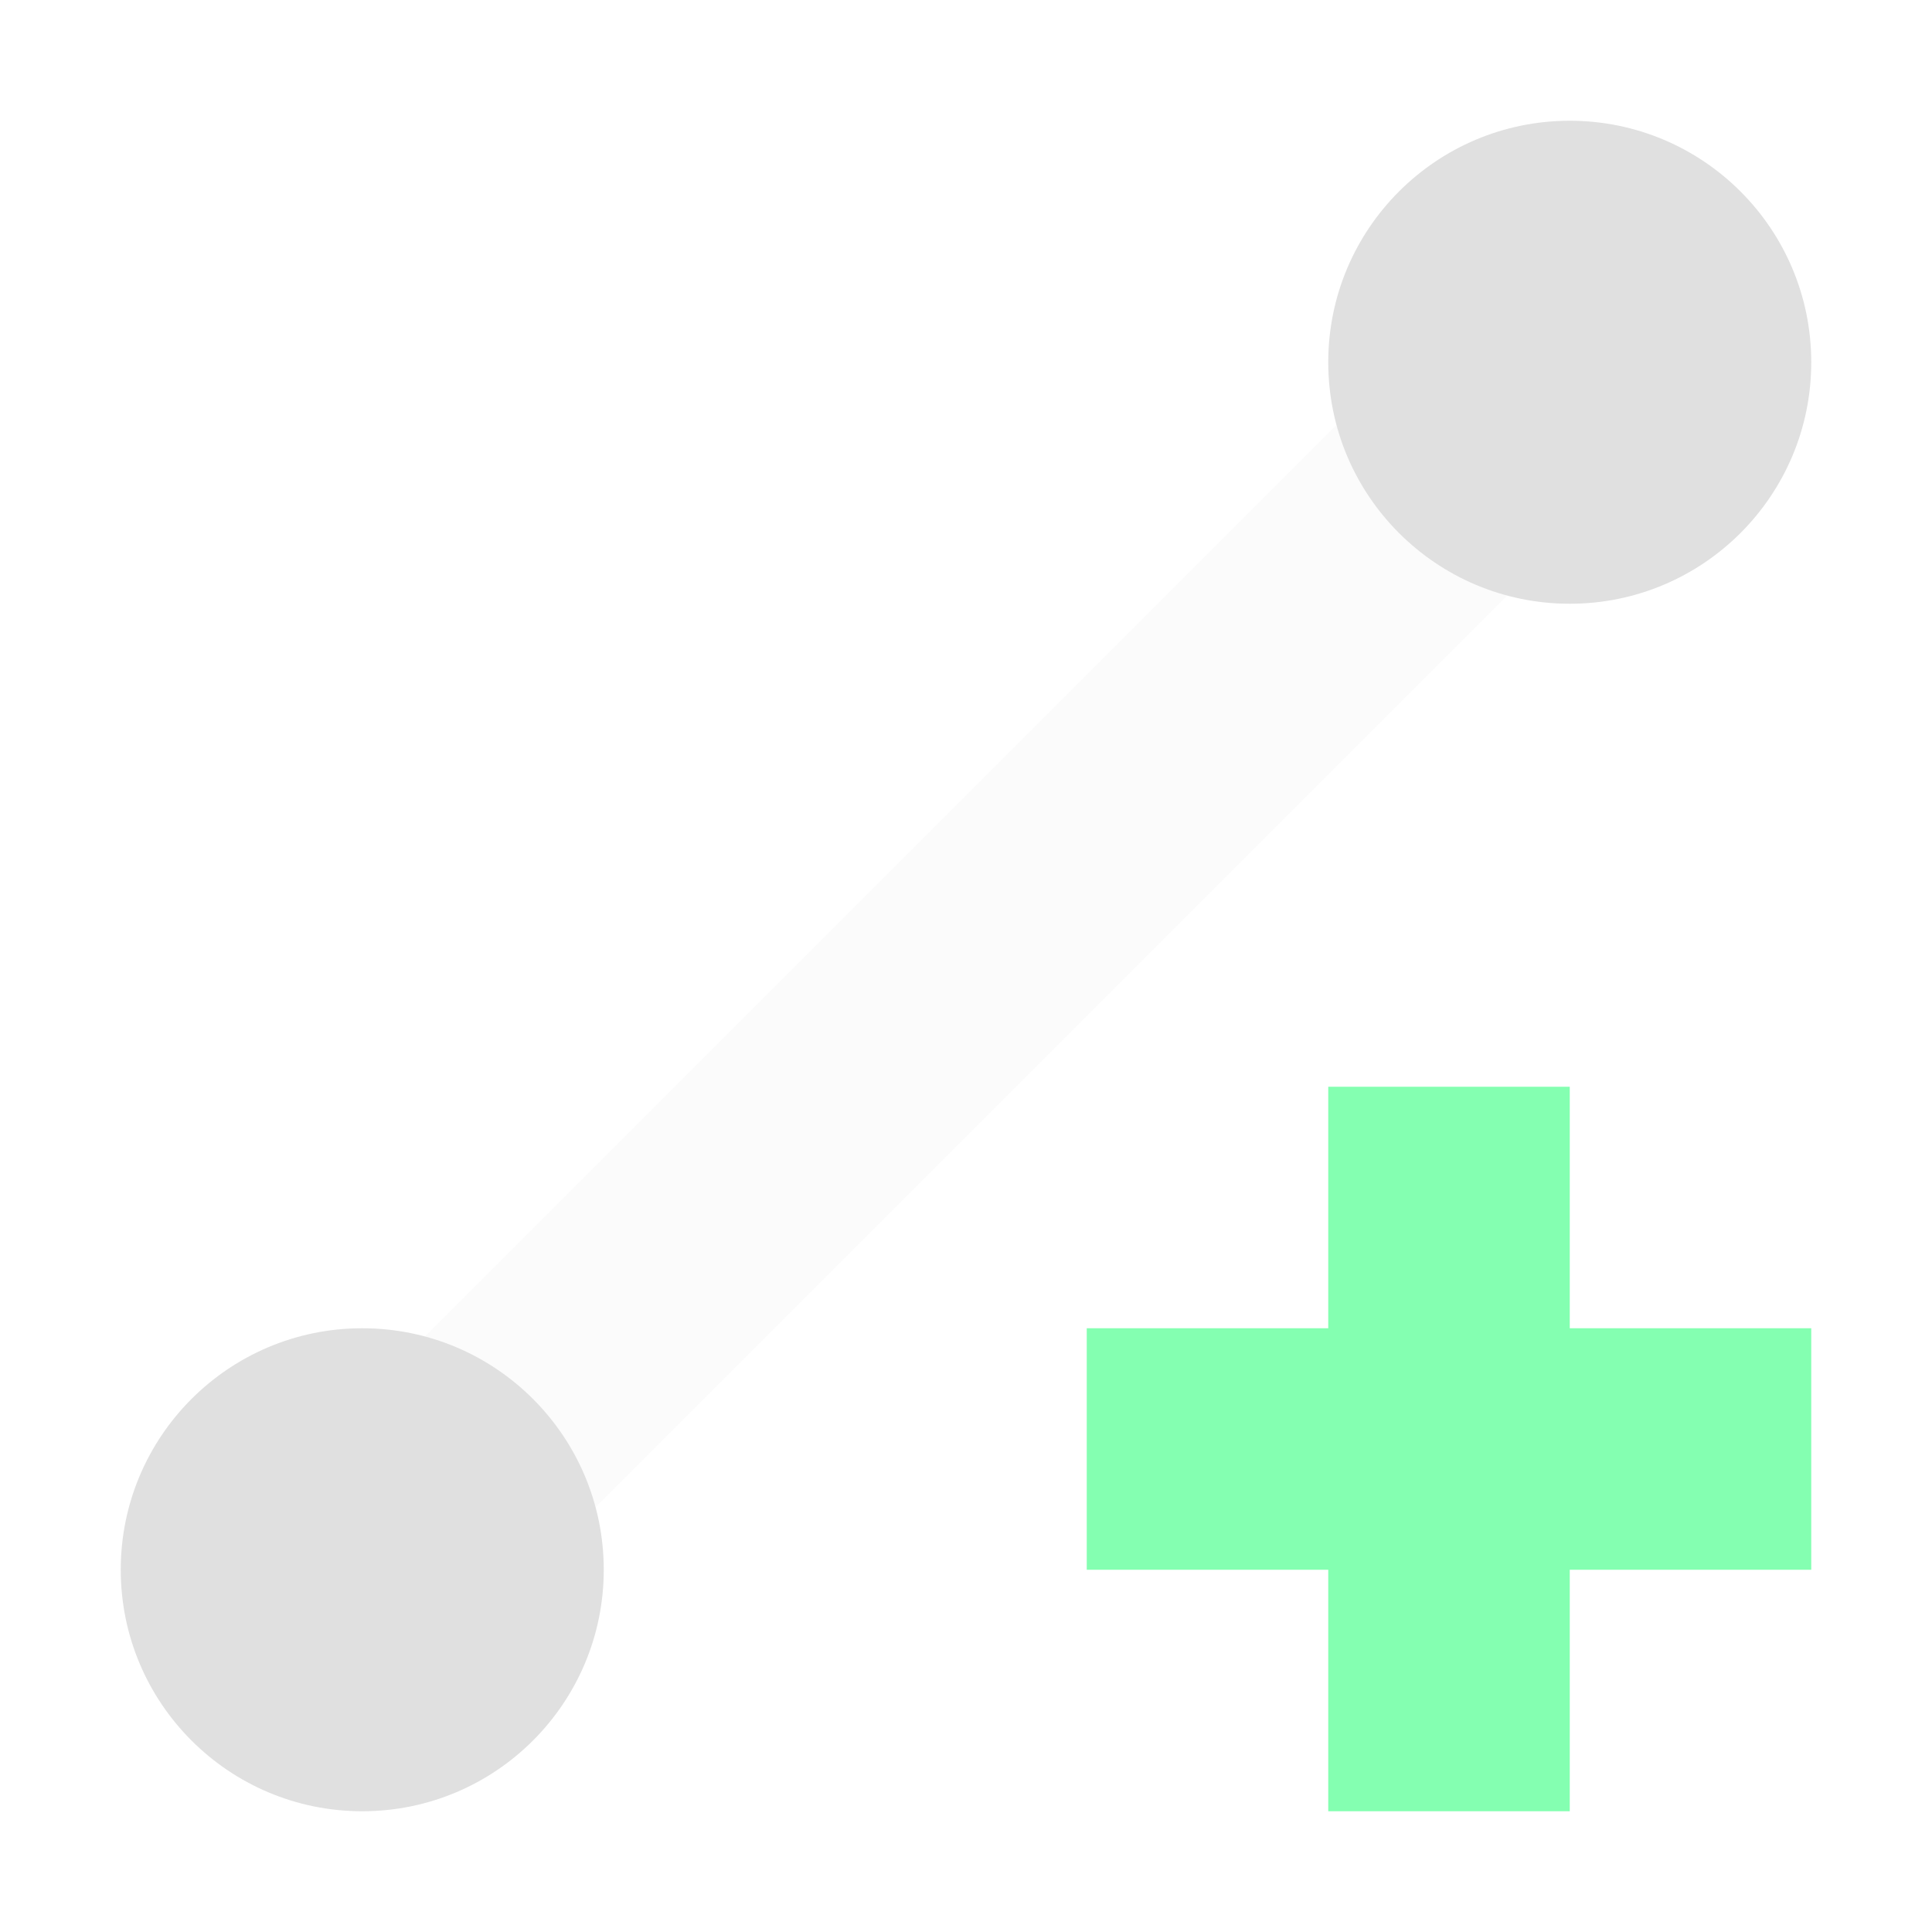
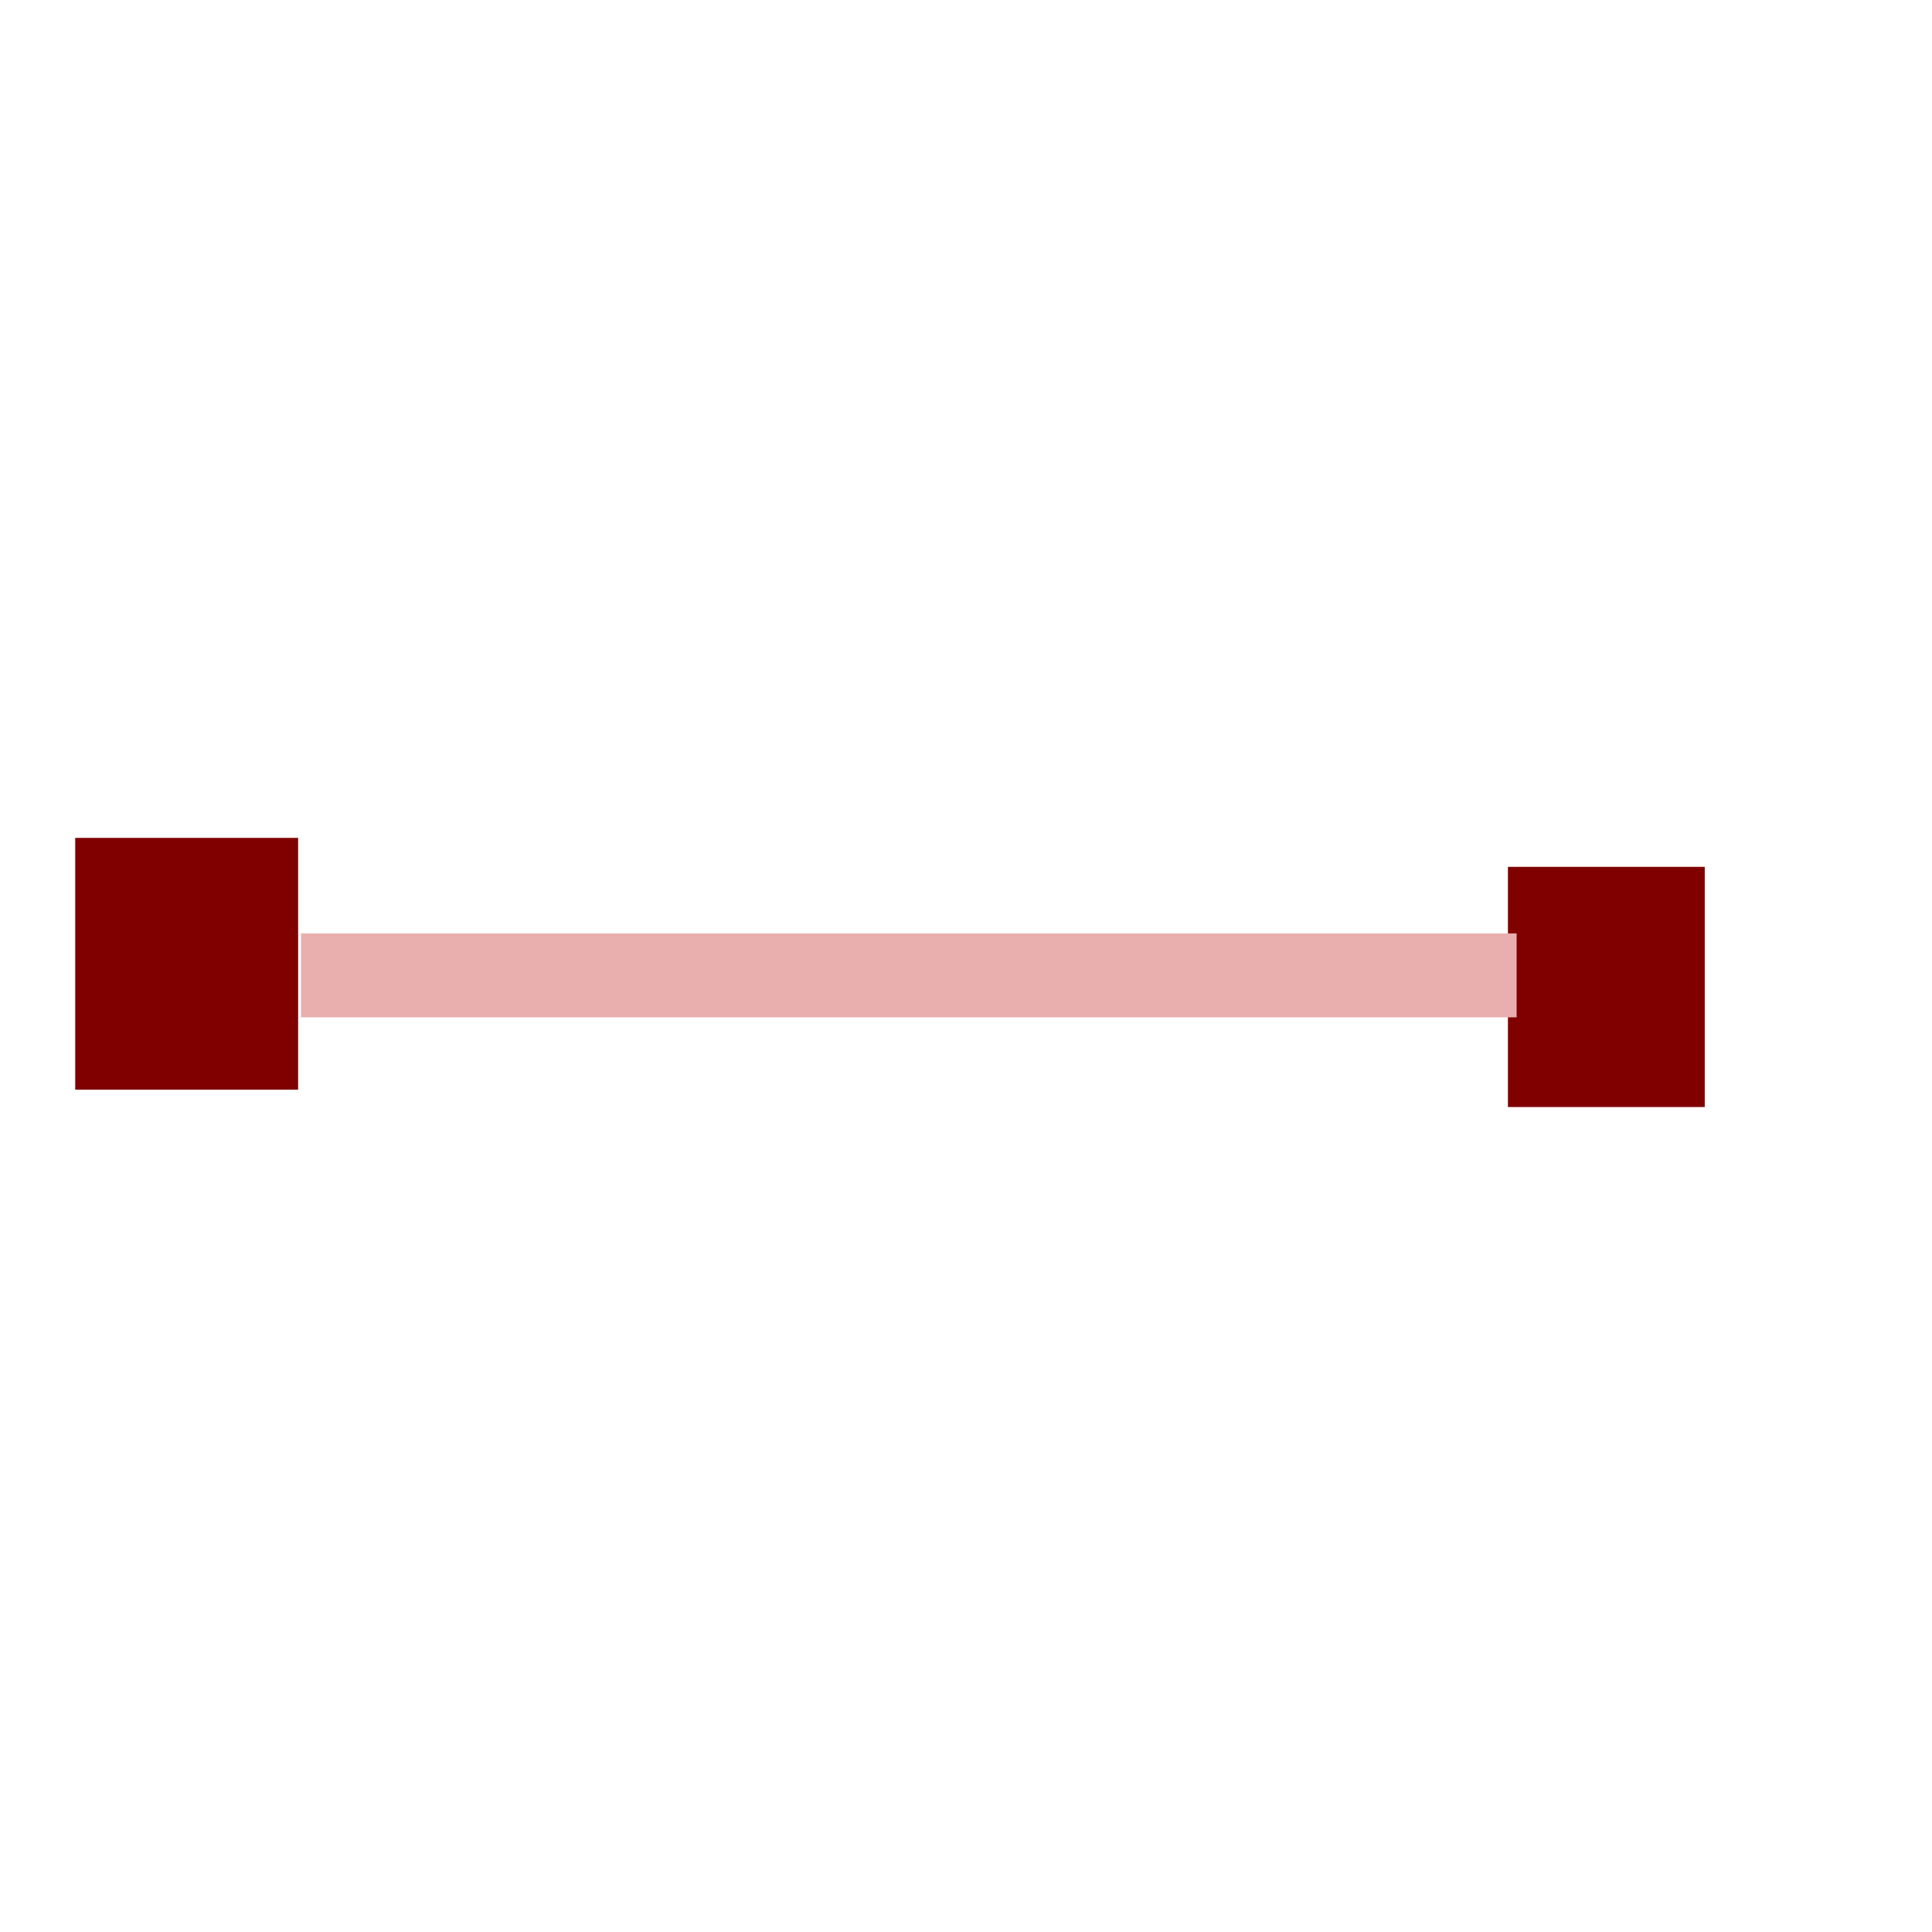
- <svg xmlns="http://www.w3.org/2000/svg" width="16" height="16" version="1.1" viewBox="0 0 16 16">
-   <path d="m3 13 10-10" fill="none" stroke="#f5f5f5" stroke-opacity=".392" stroke-width="2" />
-   <g transform="translate(0 -1036.4)">
-     <path transform="translate(0 1036.4)" d="m11 9v2h-2v2h2v2h2v-2h2v-2h-2v-2z" fill="#84ffb1" />
-   </g>
-   <circle cx="4" cy="12" r="2" fill="none" />
-   <path d="m13 1a2 2 0 0 0 -2 2 2 2 0 0 0 2 2 2 2 0 0 0 2 -2 2 2 0 0 0 -2 -2zm-10 10a2 2 0 0 0 -2 2 2 2 0 0 0 2 2 2 2 0 0 0 2 -2 2 2 0 0 0 -2 -2z" fill="#e0e0e0" />
+ <svg xmlns="http://www.w3.org/2000/svg" width="16" height="16" version="1.1" viewBox="0 0 16 16" id="svg4">
+   <defs id="defs8" />
+   <rect style="fill:#800000" id="rect12" width="1.846" height="2.085" x="0.623" y="6.939" />
+   <rect style="fill:#800000" id="rect14" width="1.63" height="1.989" x="12.488" y="7.179" />
+   <rect style="fill:#e9afaf" id="rect16" width="10.067" height="0.695" x="2.493" y="7.73" />
</svg>
